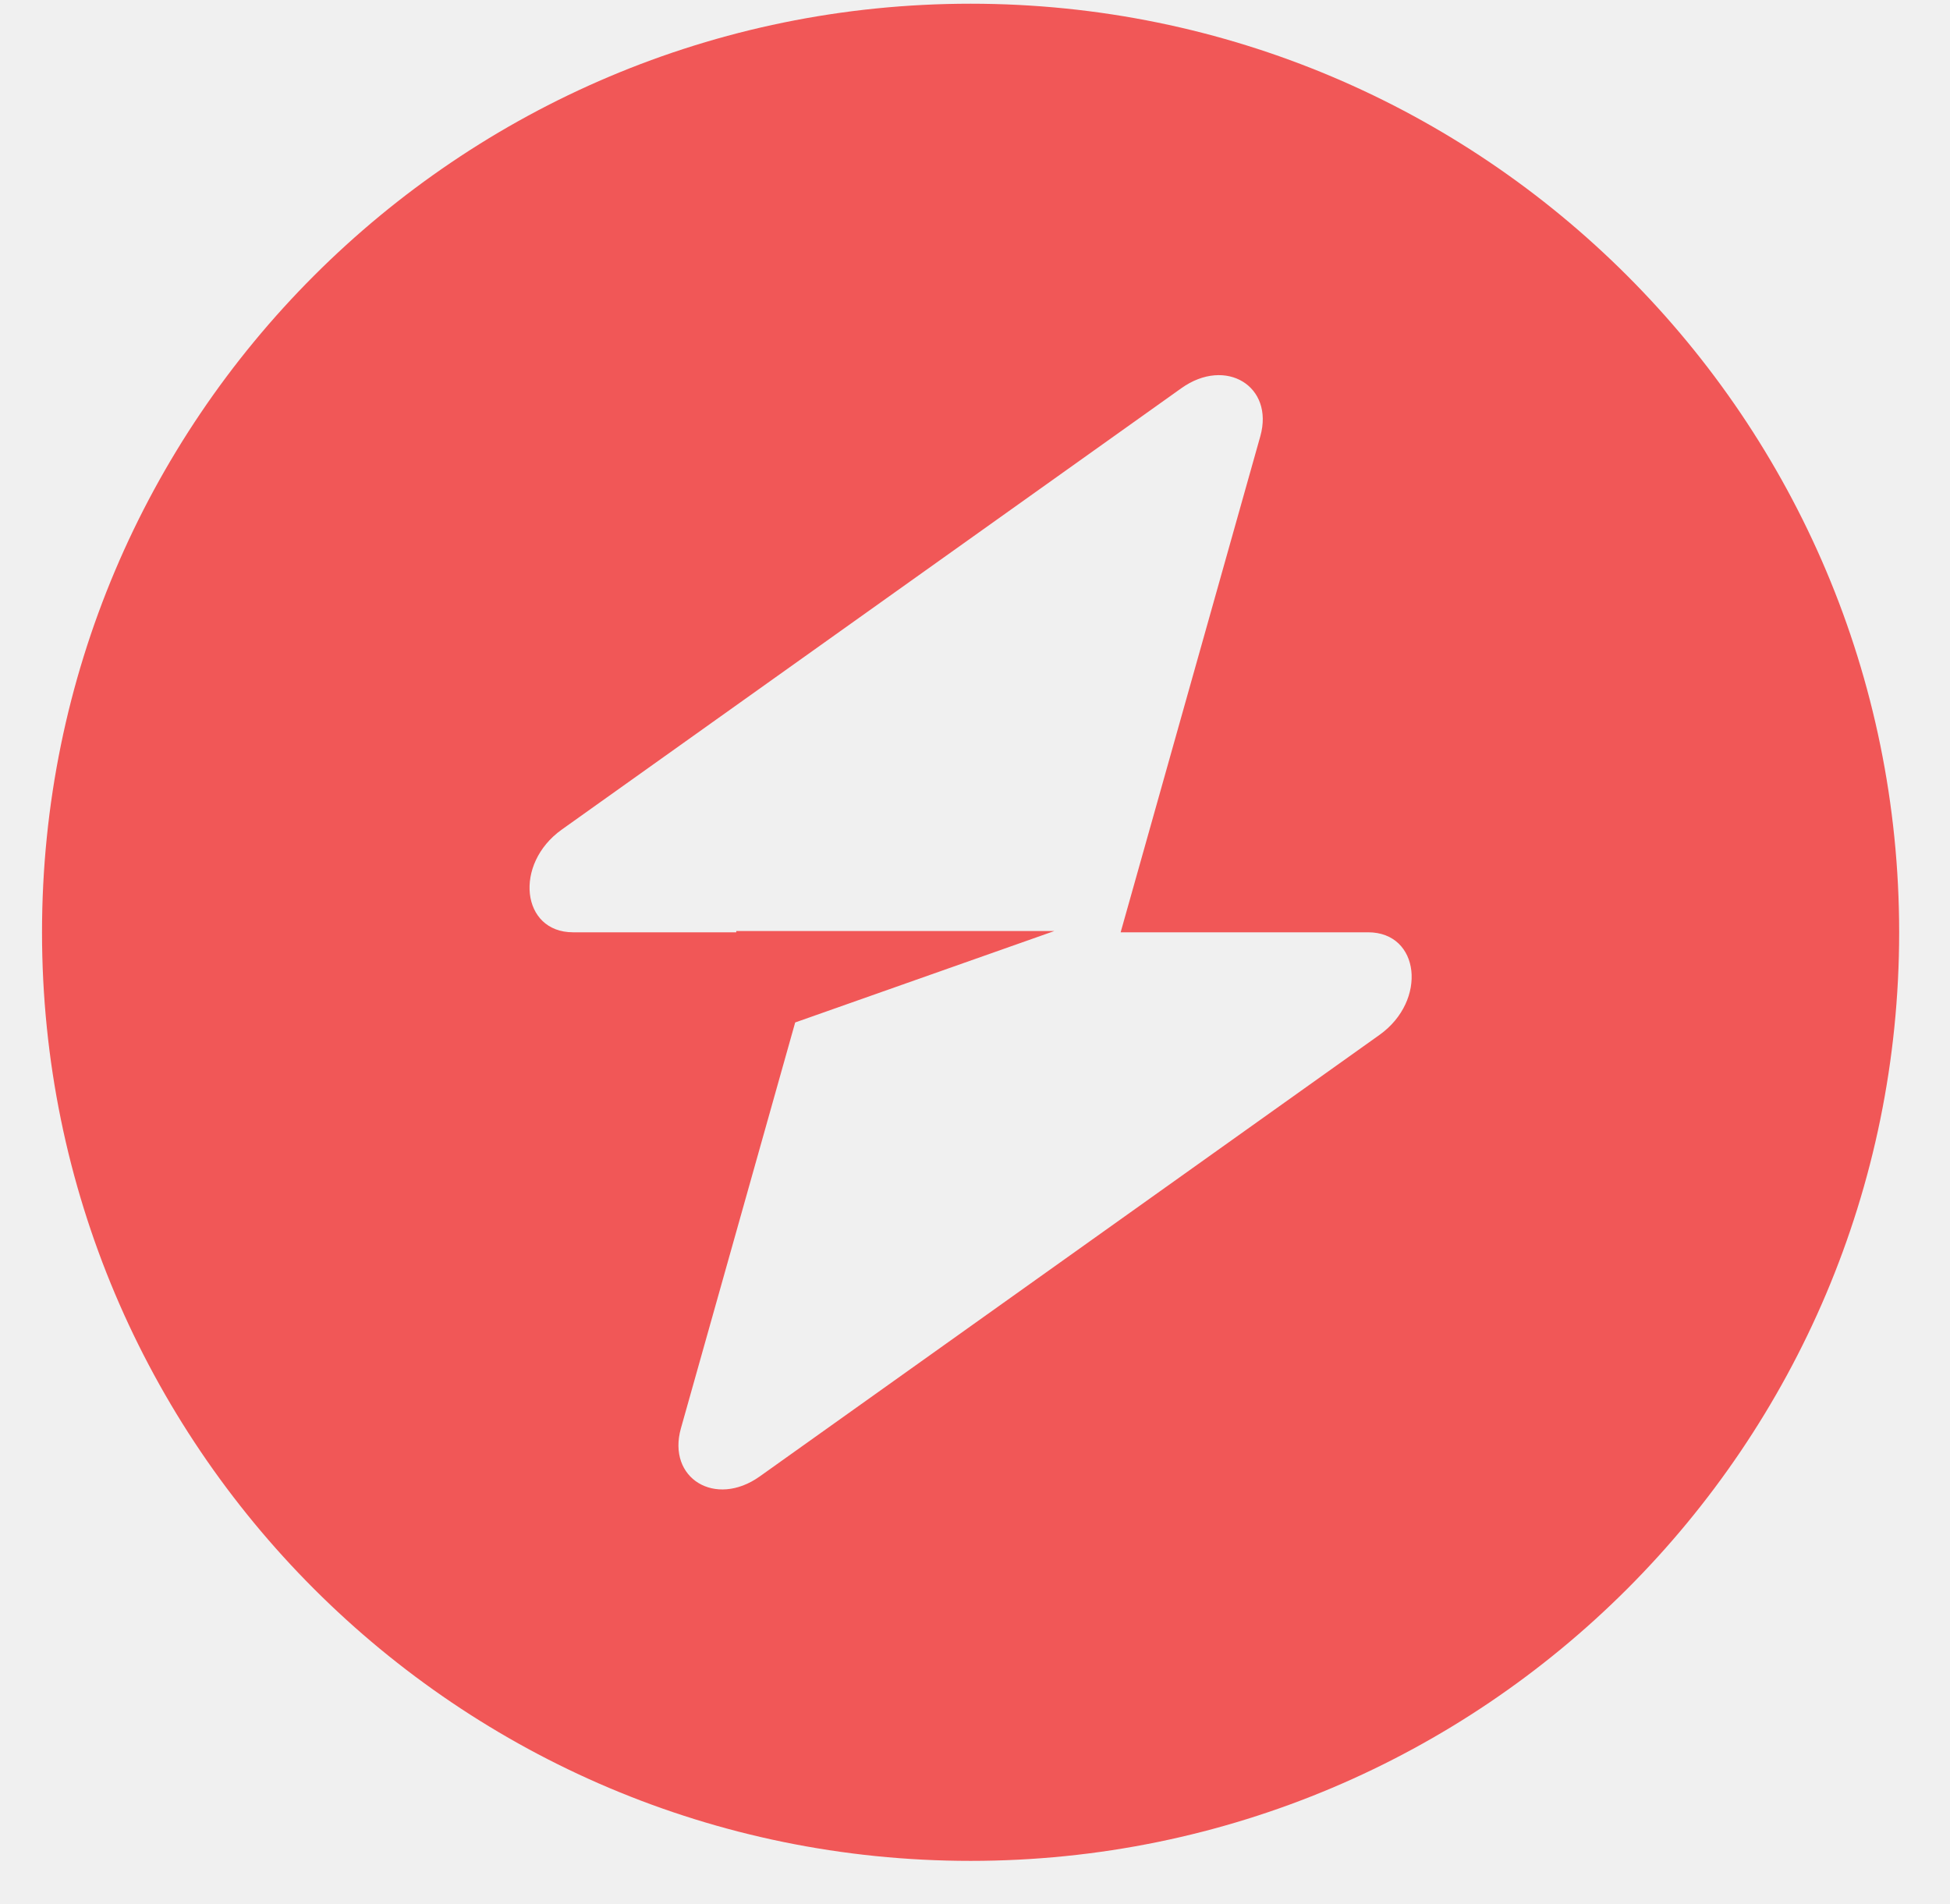
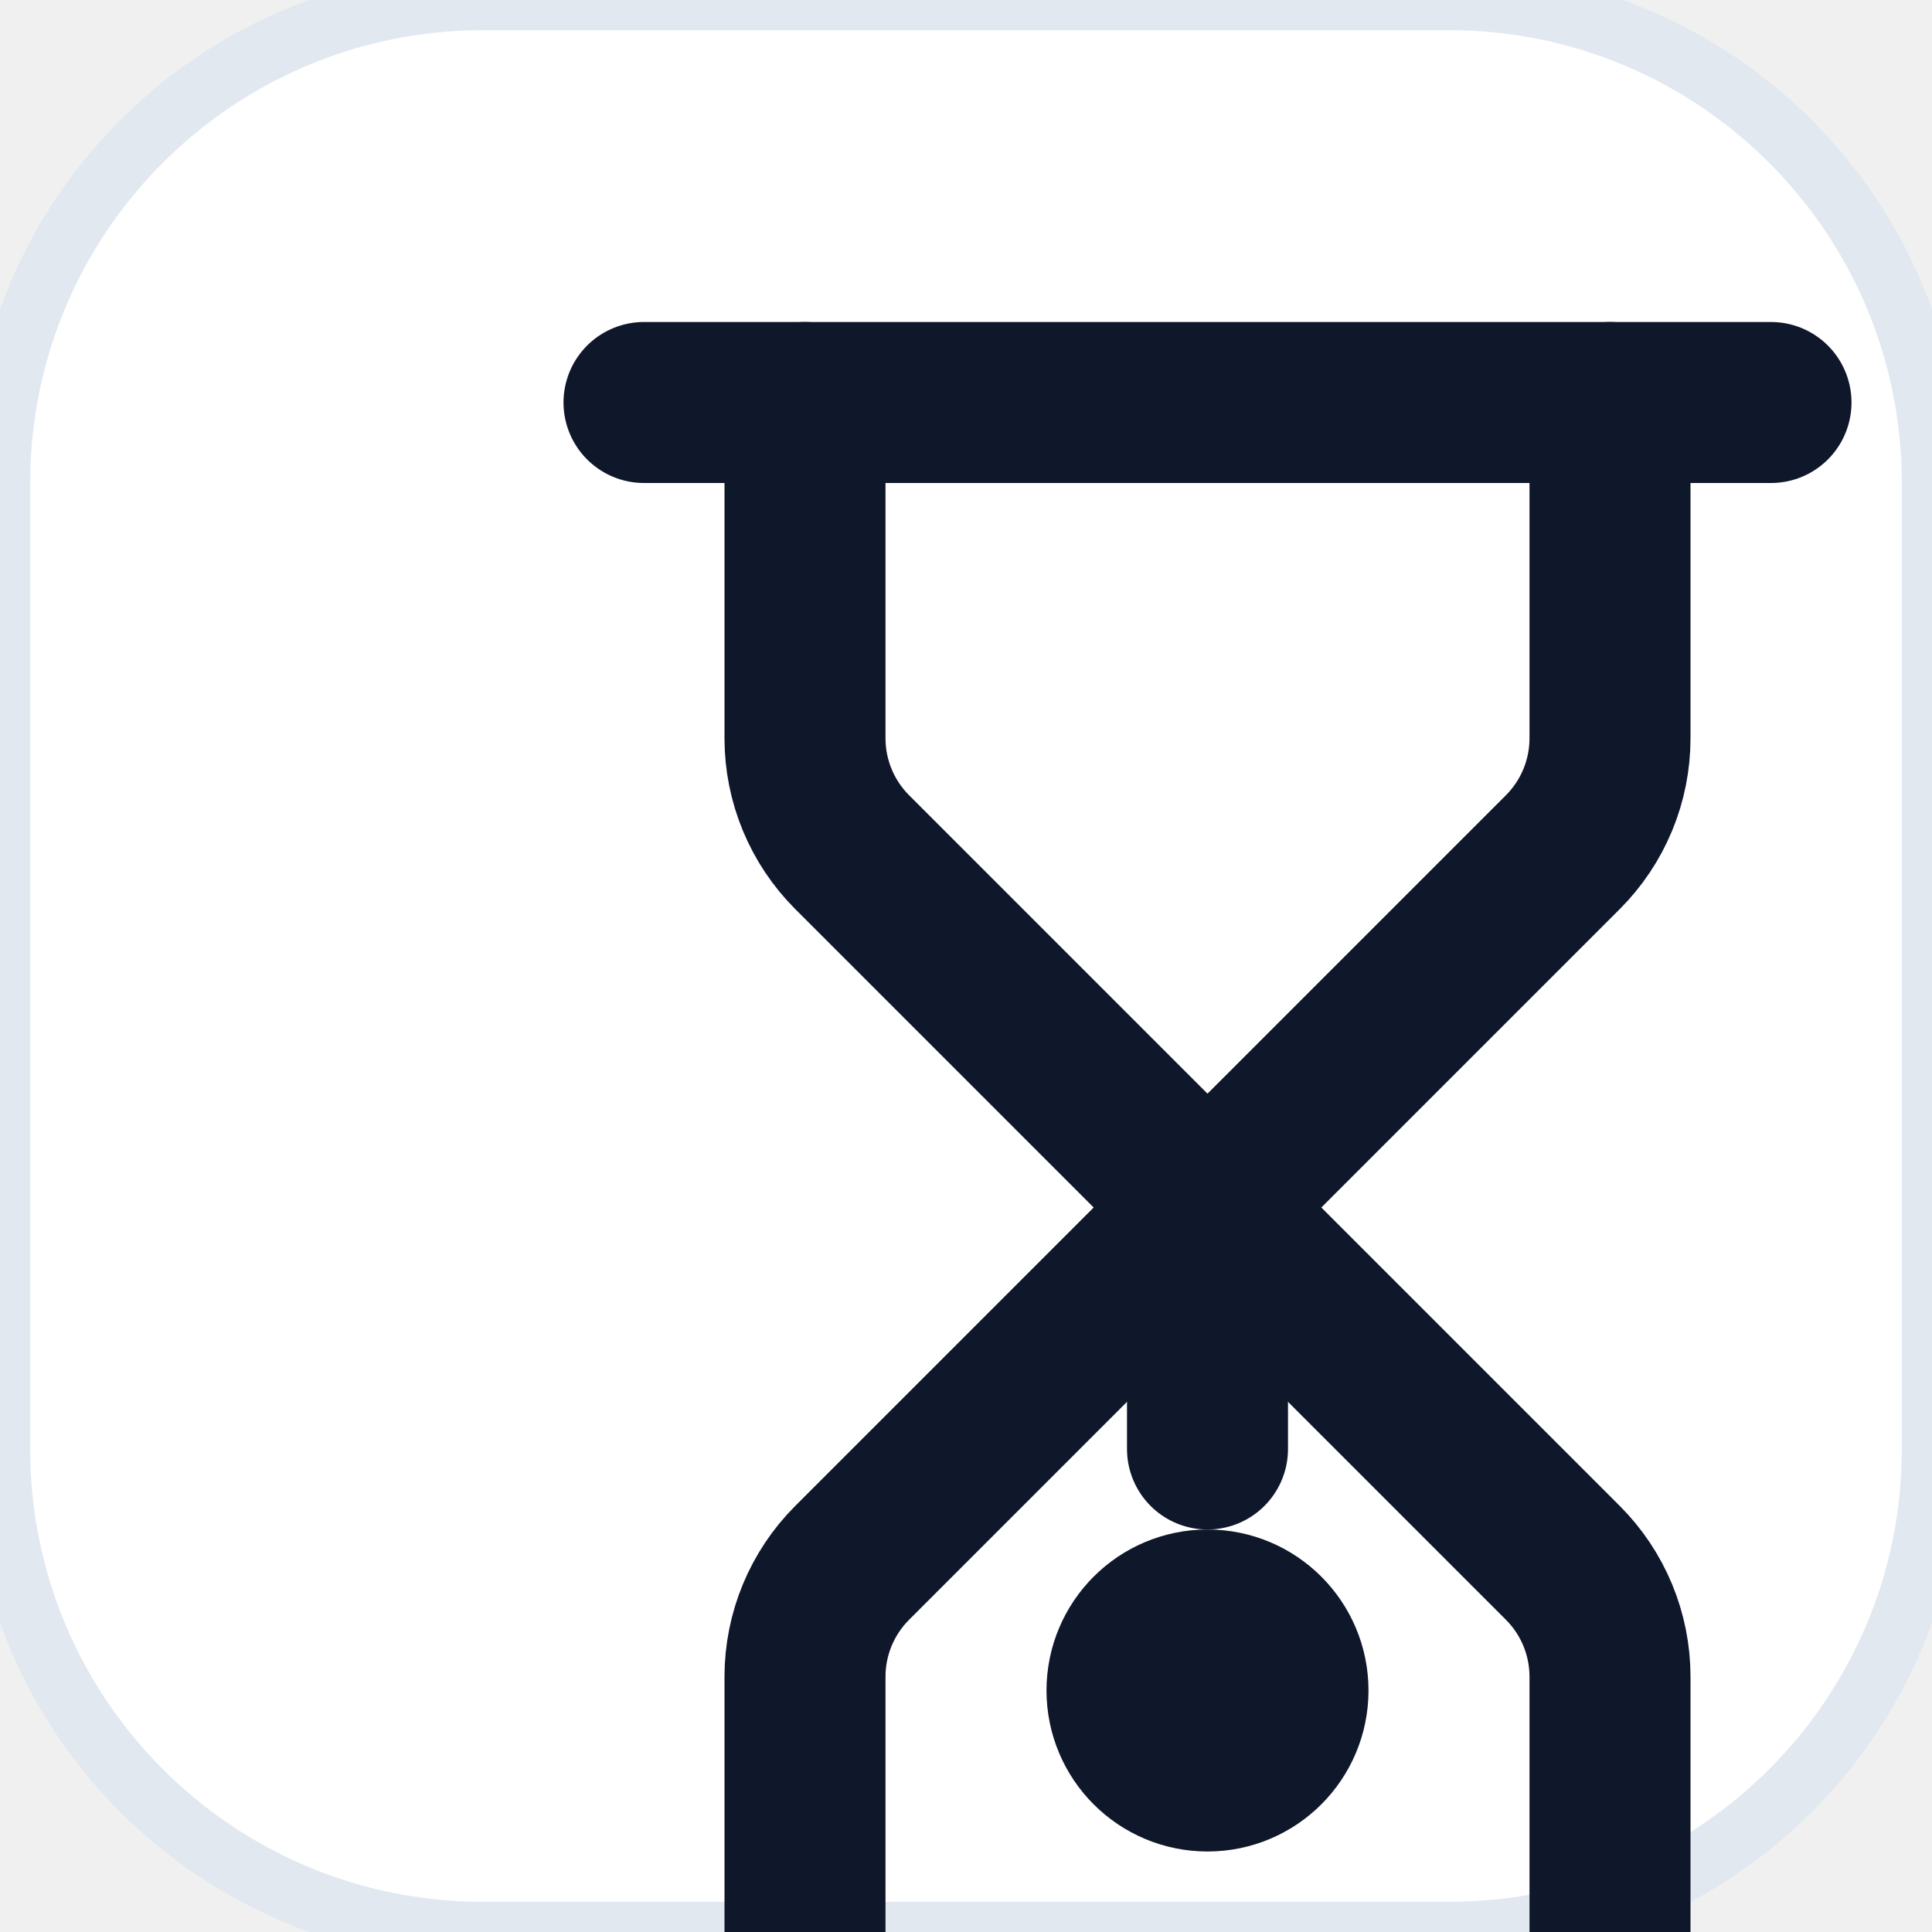
- <svg xmlns="http://www.w3.org/2000/svg" data-logo="logo" viewBox="0 0 42 41">
-   <g id="logogram" transform="     translate(0, 0)     rotate(0 20.5 20.5)        ">
-     <path fill-rule="evenodd" clip-rule="evenodd" d="M20.905 40.08C31.951 40.08 40.905 31.126 40.905 20.08C40.905 9.034 31.951 0.08 20.905 0.08C9.86 0.08 0.905 9.034 0.905 20.08C0.905 31.126 9.86 40.08 20.905 40.08ZM27.145 9.397C27.448 8.318 26.401 7.68 25.445 8.361L12.098 17.869C11.062 18.608 11.225 20.08 12.343 20.08H15.858V20.053H22.708L17.127 22.022L14.666 30.763C14.362 31.842 15.409 32.48 16.365 31.799L29.712 22.29C30.749 21.552 30.586 20.08 29.467 20.08H24.137L27.145 9.397Z" fill="#F15757" />
+ <svg xmlns="http://www.w3.org/2000/svg" viewBox="0 0 32 32">
+   <rect width="32" height="32" rx="8" fill="white" stroke="#e2e8f0" stroke-width="1" />
+   <g transform="translate(4, 4)">
+     <svg viewBox="0 0 24 24" fill="none" stroke="#0f172a" stroke-width="2" stroke-linecap="round" stroke-linejoin="round">
+       <path d="M5 22h14" />
+       <path d="M5 2h14" />
+       <path d="M17 22v-4.172a2 2 0 0 0-.586-1.414L12 12l-4.414 4.414A2 2 0 0 0 7 17.828V22" />
+       <path d="M7 2v4.172a2 2 0 0 0 .586 1.414L12 12l4.414-4.414A2 2 0 0 0 17 6.172V2" />
+       <path d="M12 12v3" />
+       <circle cx="12" cy="18" r="1" fill="#0f172a" />
+     </svg>
  </g>
-   <g id="logotype" transform="" />
</svg>
